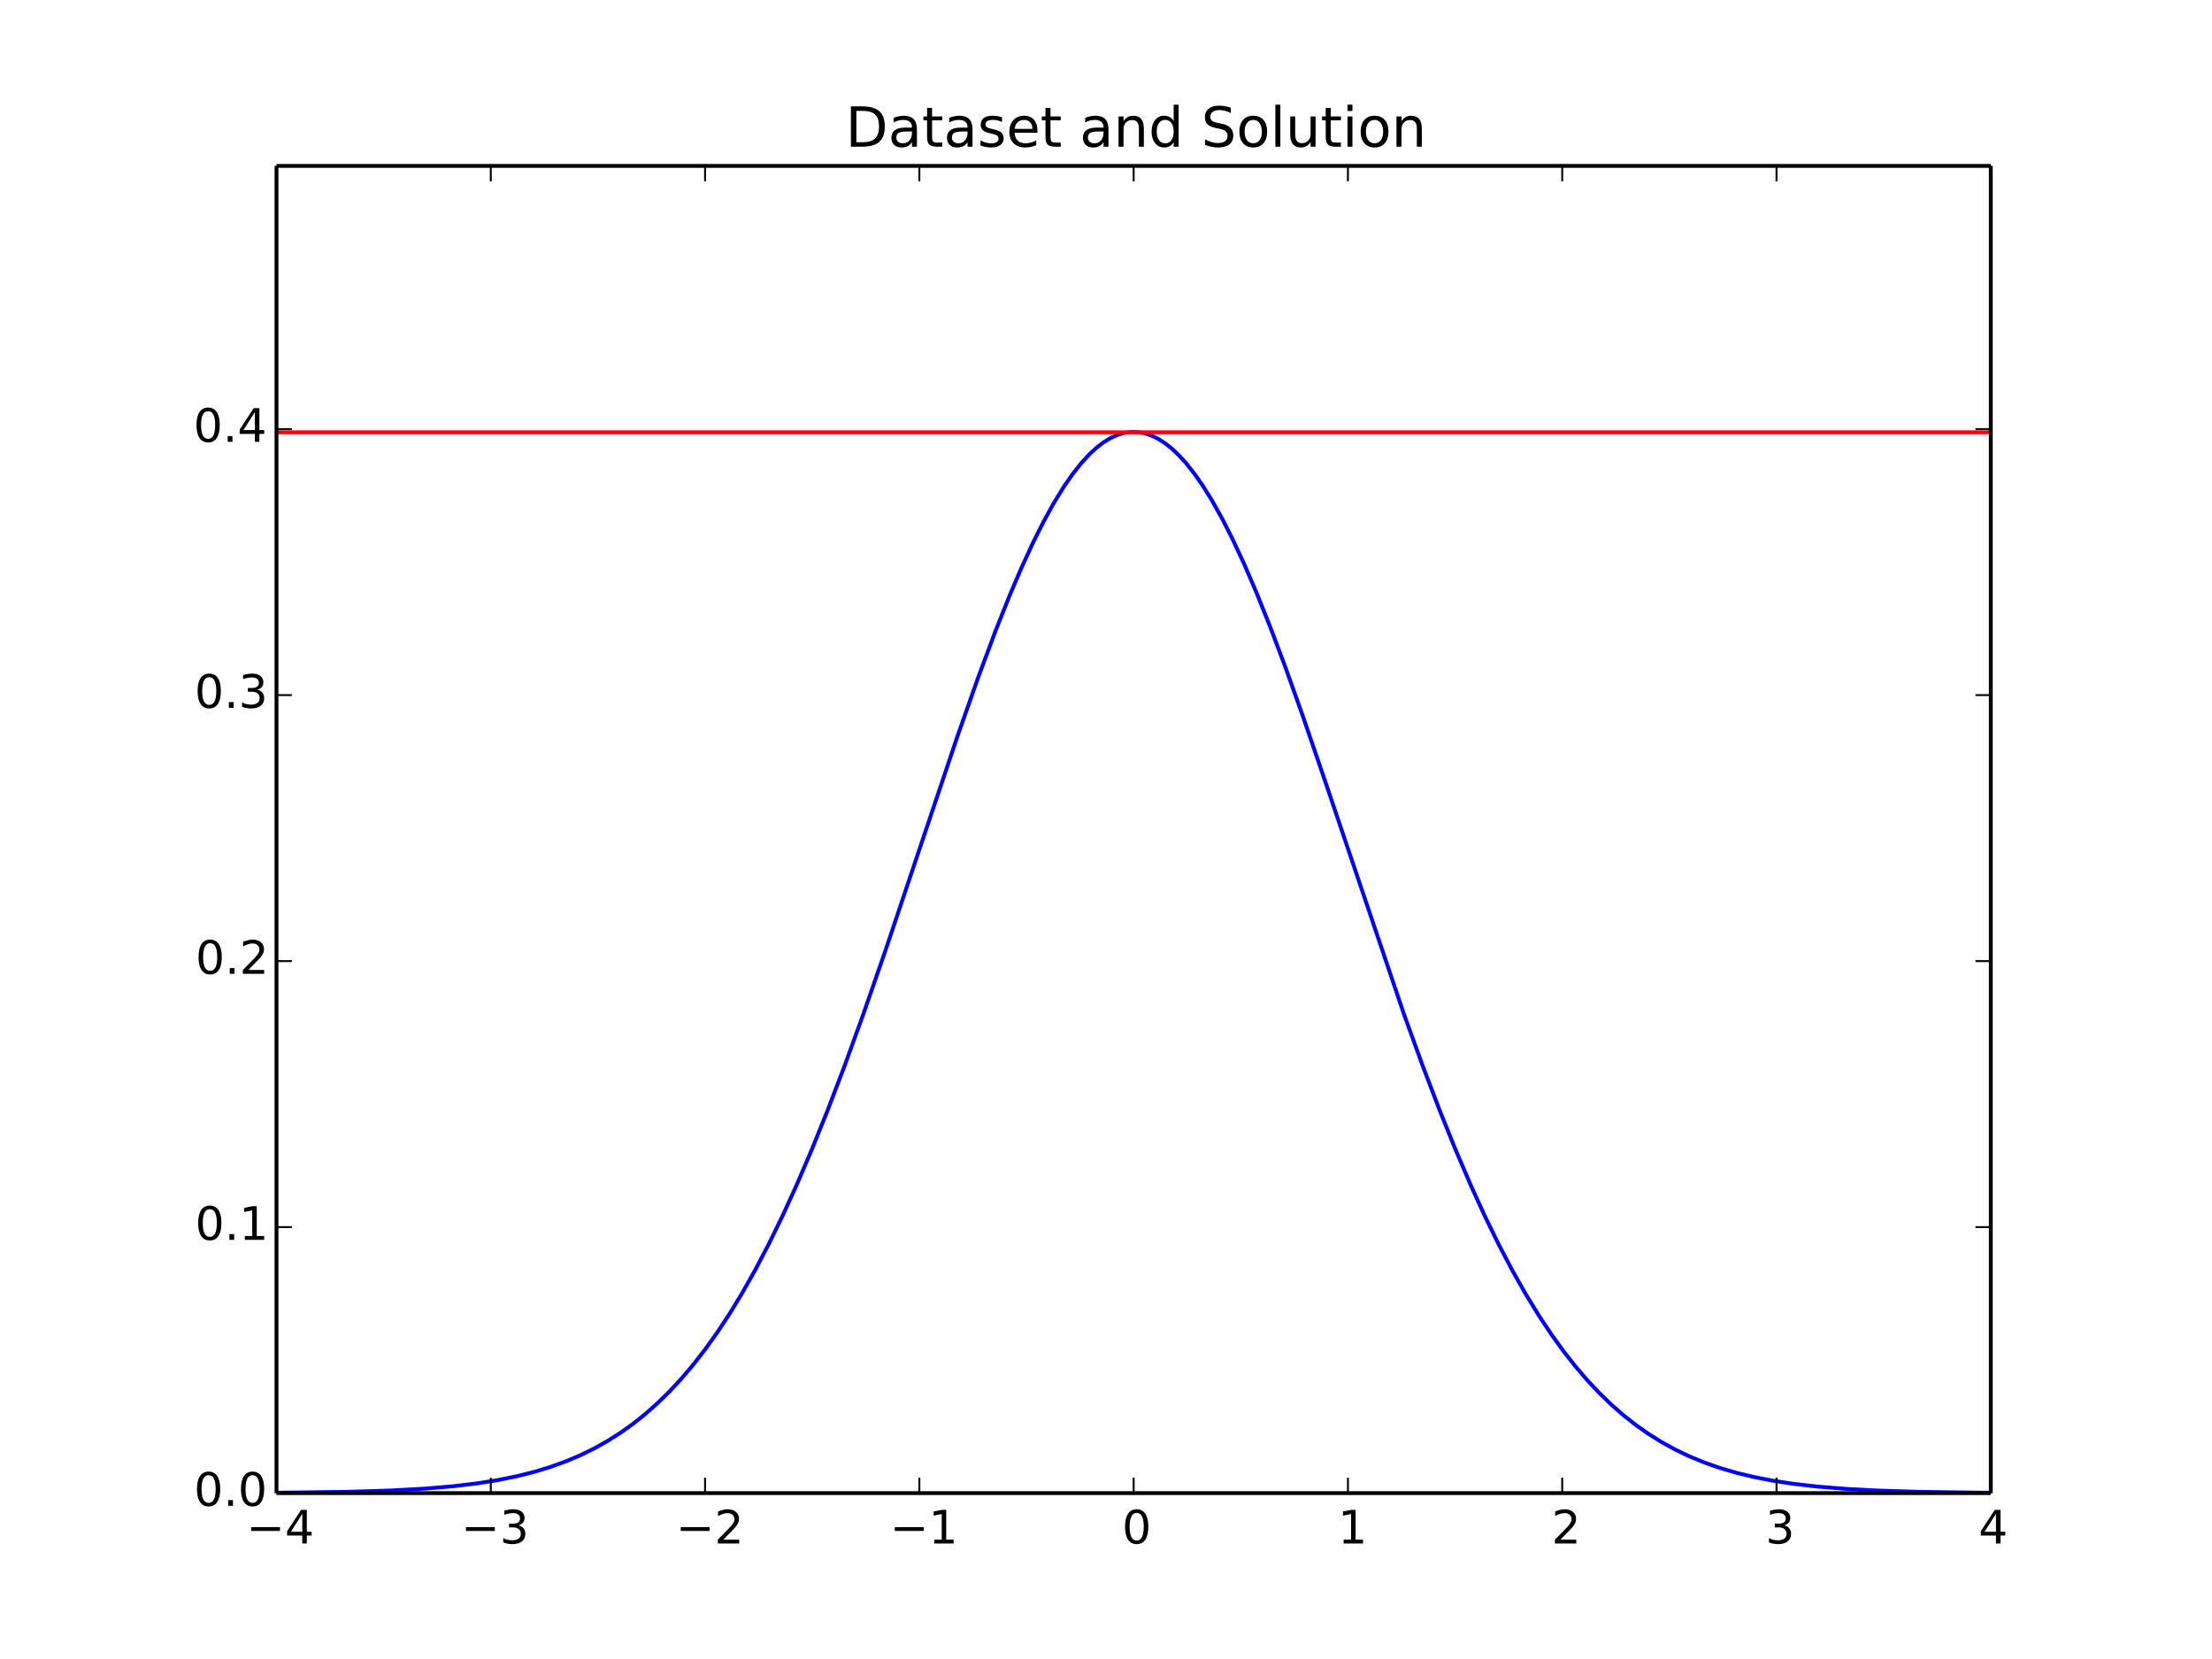
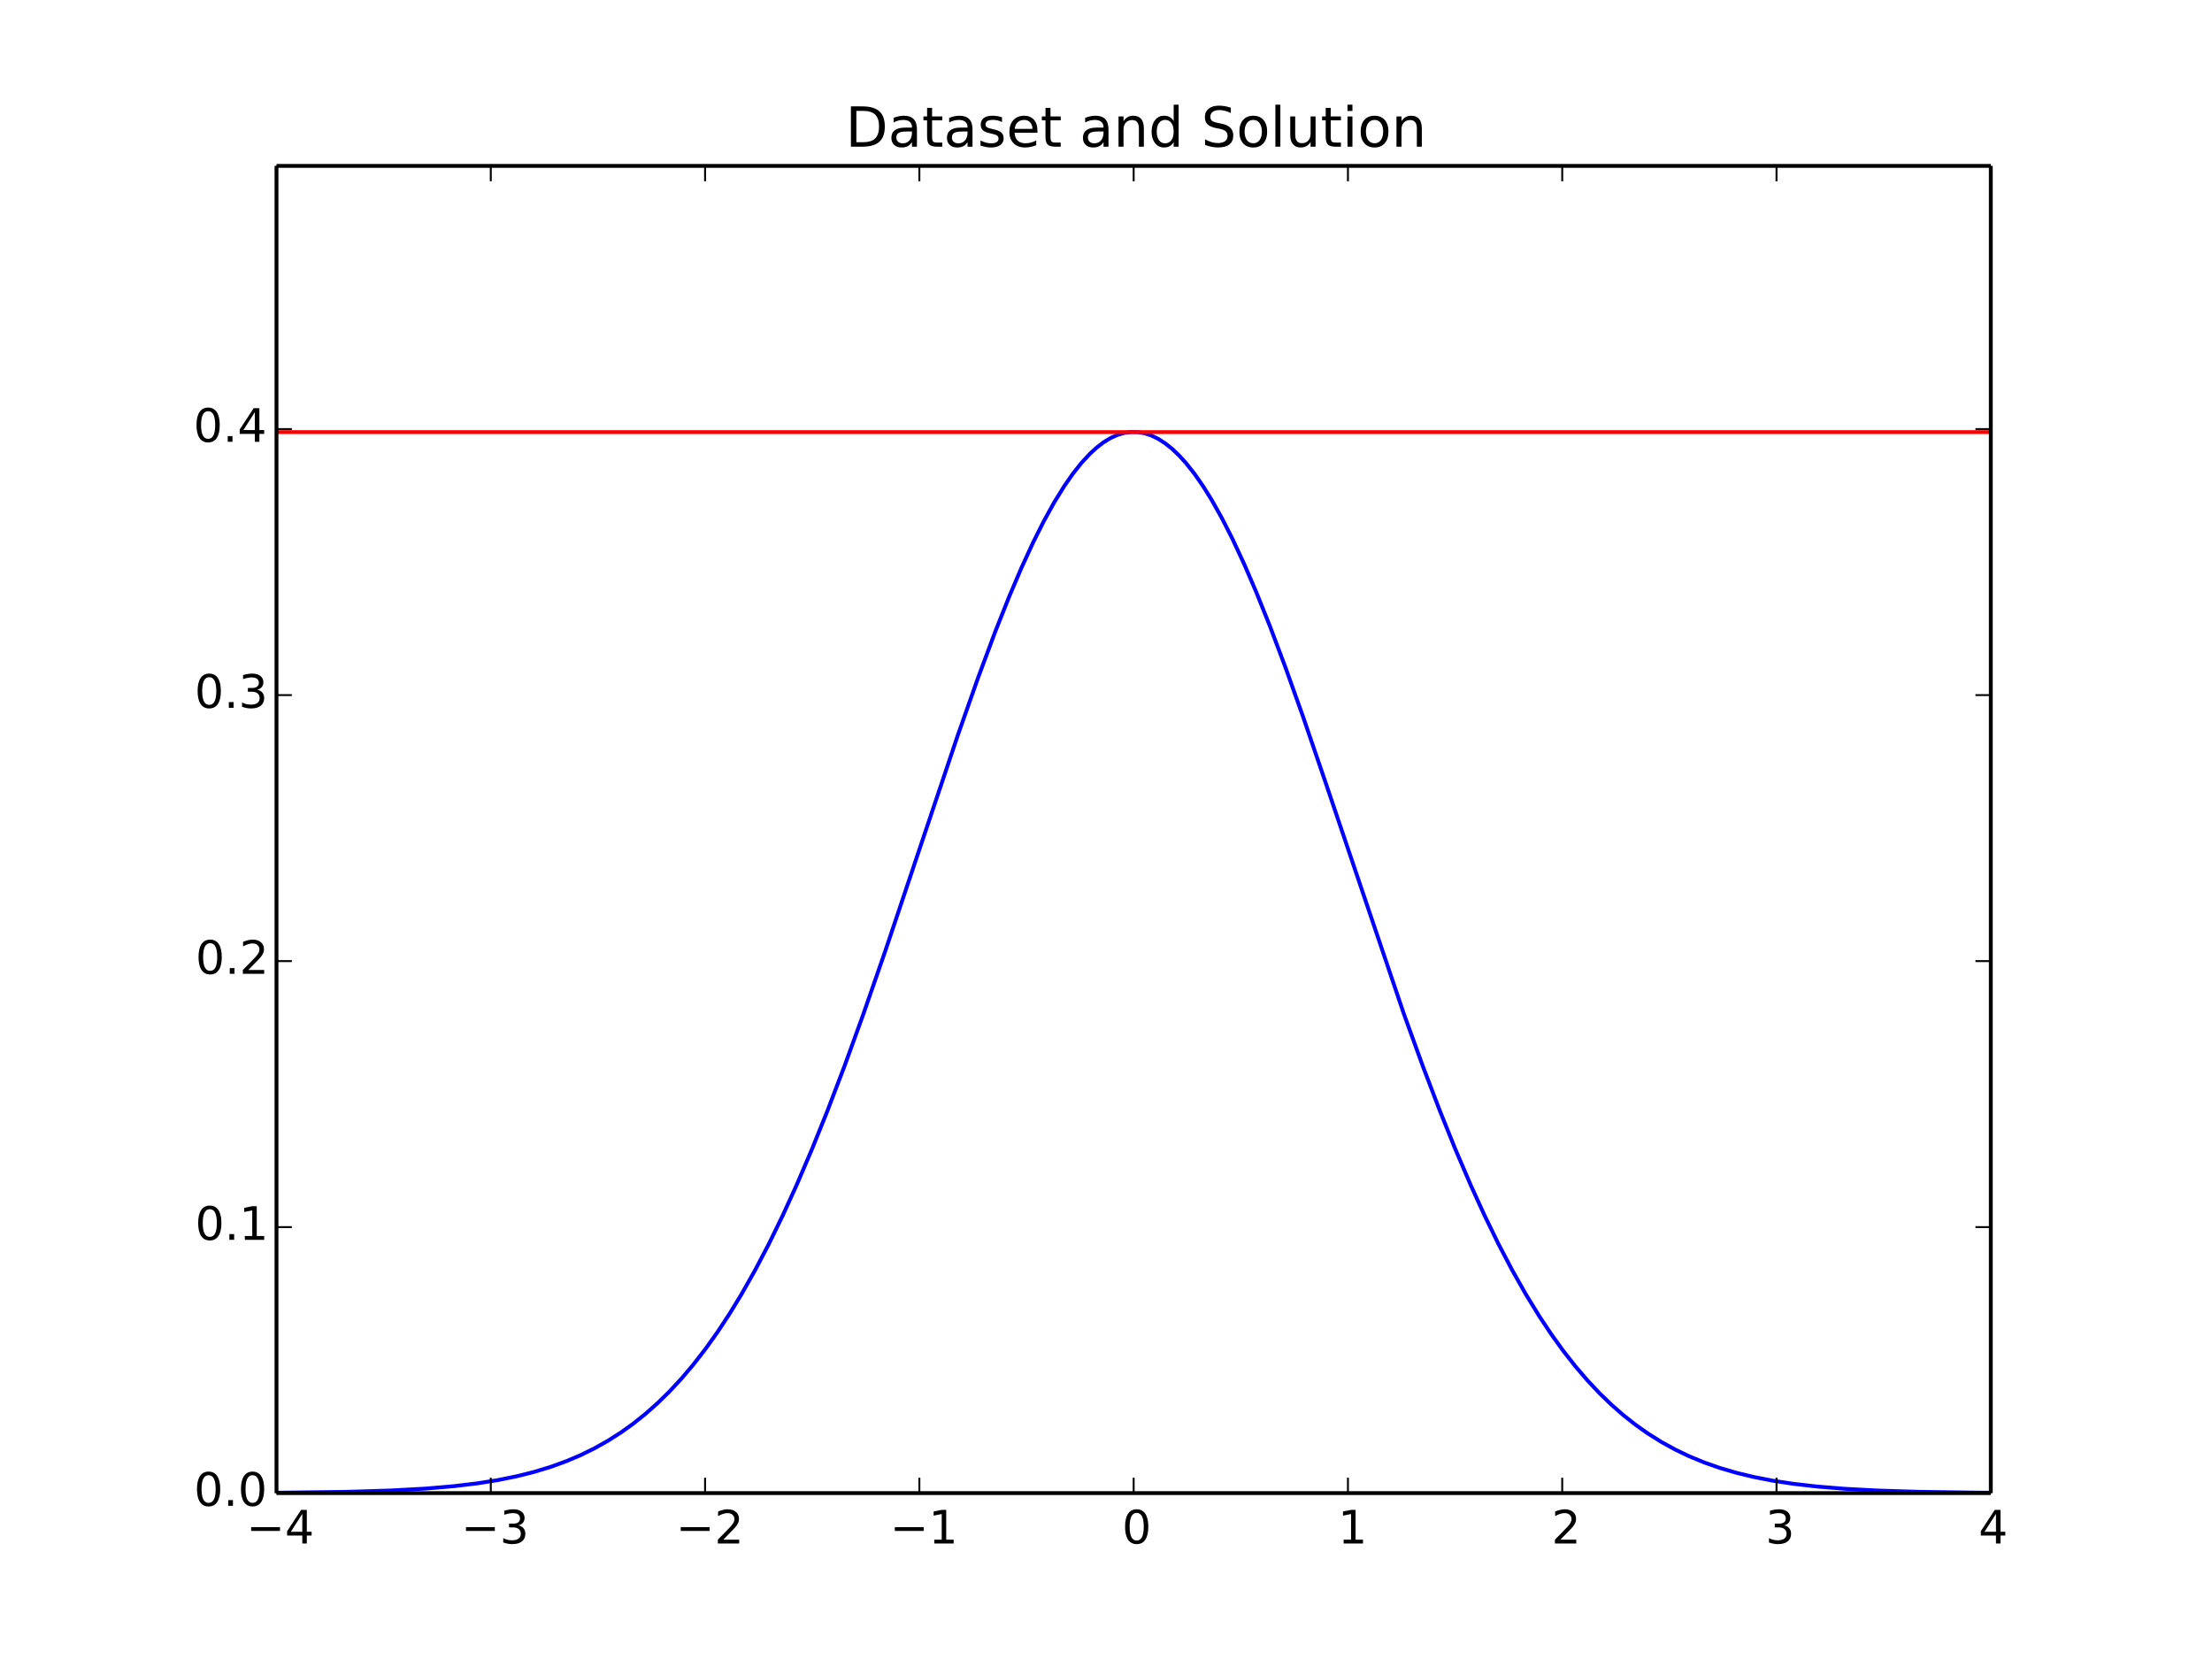
<svg xmlns="http://www.w3.org/2000/svg" xmlns:xlink="http://www.w3.org/1999/xlink" height="432pt" version="1.1" viewBox="0 0 576 432" width="576pt">
  <defs>
    <style type="text/css">
*{stroke-linecap:butt;stroke-linejoin:round;}
  </style>
  </defs>
  <g id="figure_1">
    <g id="patch_1">
      <path d=" M0 432 L576 432 L576 0 L0 0 z " style="fill:#ffffff;" />
    </g>
    <g id="axes_1">
      <g id="patch_2">
        <path d=" M72 388.8 L518.4 388.8 L518.4 43.2 L72 43.2 z " style="fill:#ffffff;" />
      </g>
      <g id="line2d_1">
        <path clip-path="url(#p7ff5b81e1d)" d=" M72 388.707 L90.321 388.473 L101.939 388.114 L110.876 387.62 L118.025 387.013 L124.281 386.264 L129.643 385.412 L134.559 384.417 L139.027 383.299 L143.495 381.939 L147.517 380.475 L151.092 378.957 L154.667 377.21 L158.241 375.209 L161.816 372.927 L164.944 370.679 L168.072 368.178 L171.2 365.406 L174.328 362.344 L177.456 358.975 L180.584 355.283 L183.712 351.252 L186.84 346.868 L189.968 342.119 L193.095 336.996 L196.67 330.672 L200.245 323.843 L203.82 316.51 L207.395 308.678 L211.416 299.289 L215.438 289.318 L219.906 277.61 L224.822 264.061 L230.631 247.327 L238.674 223.375 L249.398 191.497 L254.76 176.287 L259.229 164.31 L262.804 155.324 L265.932 147.98 L269.059 141.183 L271.741 135.838 L274.422 130.974 L277.103 126.623 L279.337 123.409 L281.571 120.585 L283.805 118.167 L285.593 116.53 L287.38 115.165 L289.168 114.075 L290.955 113.263 L292.742 112.733 L294.53 112.485 L296.317 112.52 L298.105 112.839 L299.892 113.44 L301.679 114.321 L303.467 115.481 L305.254 116.914 L307.041 118.617 L308.829 120.585 L311.063 123.409 L313.297 126.623 L315.532 130.213 L318.213 134.993 L320.894 140.26 L324.022 146.974 L327.15 154.244 L330.724 163.155 L334.746 173.834 L339.214 186.344 L345.023 203.313 L365.578 264.061 L370.494 277.61 L374.962 289.318 L378.984 299.289 L383.005 308.678 L386.58 316.51 L390.155 323.843 L393.73 330.672 L397.305 336.996 L400.879 342.82 L404.007 347.517 L407.135 351.849 L410.263 355.831 L413.391 359.476 L416.519 362.8 L419.647 365.819 L422.775 368.552 L425.903 371.015 L429.031 373.228 L432.605 375.474 L436.18 377.442 L439.755 379.159 L443.777 380.822 L447.798 382.232 L452.267 383.541 L456.735 384.615 L461.65 385.57 L467.013 386.386 L473.268 387.101 L480.418 387.681 L488.908 388.132 L499.632 388.464 L514.378 388.677 L518.4 388.707 L518.4 388.707" style="fill:none;stroke:#0000ff;stroke-linecap:square;" />
      </g>
      <g id="line2d_2">
-         <path clip-path="url(#p7ff5b81e1d)" d=" M72 112.573 L518.4 112.573" style="fill:none;stroke:#ff0000;stroke-linecap:square;" />
+         <path clip-path="url(#p7ff5b81e1d)" d=" M72 112.52 L518.4 112.52" style="fill:none;stroke:#ff0000;stroke-linecap:square;" />
      </g>
      <g id="matplotlib.axis_1">
        <g id="xtick_1">
          <g id="line2d_3">
            <defs>
              <path d=" M0 0 L0 -4" id="m93b0483c22" style="stroke:#000000;stroke-width:0.5;" />
            </defs>
            <g>
              <use style="stroke:#000000;stroke-width:0.5;" x="72.0" xlink:href="#m93b0483c22" y="388.8" />
            </g>
          </g>
          <g id="line2d_4">
            <defs>
              <path d=" M0 0 L0 4" id="m741efc42ff" style="stroke:#000000;stroke-width:0.5;" />
            </defs>
            <g>
              <use style="stroke:#000000;stroke-width:0.5;" x="72.0" xlink:href="#m741efc42ff" y="43.2" />
            </g>
          </g>
          <g id="text_1">
            <defs>
              <path d=" M10.594 35.5 L73.188 35.5 L73.188 27.203 L10.594 27.203 z " id="BitstreamVeraSans-Roman-2212" />
              <path d=" M37.797 64.312 L12.891 25.391 L37.797 25.391 z  M35.203 72.906 L47.609 72.906 L47.609 25.391 L58.016 25.391 L58.016 17.188 L47.609 17.188 L47.609 0 L37.797 0 L37.797 17.188 L4.891 17.188 L4.891 26.703 z " id="BitstreamVeraSans-Roman-34" />
            </defs>
            <g transform="translate(64.12687 401.9181)scale(0.12 -0.12)">
              <use xlink:href="#BitstreamVeraSans-Roman-2212" />
              <use x="83.789" xlink:href="#BitstreamVeraSans-Roman-34" />
            </g>
          </g>
        </g>
        <g id="xtick_2">
          <g id="line2d_5">
            <g>
              <use style="stroke:#000000;stroke-width:0.5;" x="127.8" xlink:href="#m93b0483c22" y="388.8" />
            </g>
          </g>
          <g id="line2d_6">
            <g>
              <use style="stroke:#000000;stroke-width:0.5;" x="127.8" xlink:href="#m741efc42ff" y="43.2" />
            </g>
          </g>
          <g id="text_2">
            <defs>
              <path d=" M40.578 39.312 Q47.656 37.797 51.625 33 Q55.609 28.219 55.609 21.188 Q55.609 10.406 48.188 4.484 Q40.766 -1.422 27.094 -1.422 Q22.516 -1.422 17.656 -0.516 Q12.797 0.391 7.625 2.203 L7.625 11.719 Q11.719 9.328 16.594 8.109 Q21.484 6.891 26.812 6.891 Q36.078 6.891 40.938 10.547 Q45.797 14.203 45.797 21.188 Q45.797 27.641 41.281 31.266 Q36.766 34.906 28.719 34.906 L20.219 34.906 L20.219 43.016 L29.109 43.016 Q36.375 43.016 40.234 45.922 Q44.094 48.828 44.094 54.297 Q44.094 59.906 40.109 62.906 Q36.141 65.922 28.719 65.922 Q24.656 65.922 20.016 65.031 Q15.375 64.156 9.812 62.312 L9.812 71.094 Q15.438 72.656 20.344 73.438 Q25.25 74.219 29.594 74.219 Q40.828 74.219 47.359 69.109 Q53.906 64.016 53.906 55.328 Q53.906 49.266 50.438 45.094 Q46.969 40.922 40.578 39.312" id="BitstreamVeraSans-Roman-33" />
            </defs>
            <g transform="translate(120.0713 401.9181)scale(0.12 -0.12)">
              <use xlink:href="#BitstreamVeraSans-Roman-2212" />
              <use x="83.789" xlink:href="#BitstreamVeraSans-Roman-33" />
            </g>
          </g>
        </g>
        <g id="xtick_3">
          <g id="line2d_7">
            <g>
              <use style="stroke:#000000;stroke-width:0.5;" x="183.6" xlink:href="#m93b0483c22" y="388.8" />
            </g>
          </g>
          <g id="line2d_8">
            <g>
              <use style="stroke:#000000;stroke-width:0.5;" x="183.6" xlink:href="#m741efc42ff" y="43.2" />
            </g>
          </g>
          <g id="text_3">
            <defs>
              <path d=" M19.188 8.297 L53.609 8.297 L53.609 0 L7.328 0 L7.328 8.297 Q12.938 14.109 22.625 23.891 Q32.328 33.688 34.812 36.531 Q39.547 41.844 41.422 45.531 Q43.312 49.219 43.312 52.781 Q43.312 58.594 39.234 62.25 Q35.156 65.922 28.609 65.922 Q23.969 65.922 18.812 64.312 Q13.672 62.703 7.812 59.422 L7.812 69.391 Q13.766 71.781 18.938 73 Q24.125 74.219 28.422 74.219 Q39.75 74.219 46.484 68.547 Q53.219 62.891 53.219 53.422 Q53.219 48.922 51.531 44.891 Q49.859 40.875 45.406 35.406 Q44.188 33.984 37.641 27.219 Q31.109 20.453 19.188 8.297" id="BitstreamVeraSans-Roman-32" />
            </defs>
            <g transform="translate(175.9913 401.9181)scale(0.12 -0.12)">
              <use xlink:href="#BitstreamVeraSans-Roman-2212" />
              <use x="83.789" xlink:href="#BitstreamVeraSans-Roman-32" />
            </g>
          </g>
        </g>
        <g id="xtick_4">
          <g id="line2d_9">
            <g>
              <use style="stroke:#000000;stroke-width:0.5;" x="239.4" xlink:href="#m93b0483c22" y="388.8" />
            </g>
          </g>
          <g id="line2d_10">
            <g>
              <use style="stroke:#000000;stroke-width:0.5;" x="239.4" xlink:href="#m741efc42ff" y="43.2" />
            </g>
          </g>
          <g id="text_4">
            <defs>
              <path d=" M12.406 8.297 L28.516 8.297 L28.516 63.922 L10.984 60.406 L10.984 69.391 L28.422 72.906 L38.281 72.906 L38.281 8.297 L54.391 8.297 L54.391 0 L12.406 0 z " id="BitstreamVeraSans-Roman-31" />
            </defs>
            <g transform="translate(231.7444 401.9181)scale(0.12 -0.12)">
              <use xlink:href="#BitstreamVeraSans-Roman-2212" />
              <use x="83.789" xlink:href="#BitstreamVeraSans-Roman-31" />
            </g>
          </g>
        </g>
        <g id="xtick_5">
          <g id="line2d_11">
            <g>
              <use style="stroke:#000000;stroke-width:0.5;" x="295.2" xlink:href="#m93b0483c22" y="388.8" />
            </g>
          </g>
          <g id="line2d_12">
            <g>
              <use style="stroke:#000000;stroke-width:0.5;" x="295.2" xlink:href="#m741efc42ff" y="43.2" />
            </g>
          </g>
          <g id="text_5">
            <defs>
              <path d=" M31.781 66.406 Q24.172 66.406 20.328 58.906 Q16.5 51.422 16.5 36.375 Q16.5 21.391 20.328 13.891 Q24.172 6.391 31.781 6.391 Q39.453 6.391 43.281 13.891 Q47.125 21.391 47.125 36.375 Q47.125 51.422 43.281 58.906 Q39.453 66.406 31.781 66.406 M31.781 74.219 Q44.047 74.219 50.516 64.516 Q56.984 54.828 56.984 36.375 Q56.984 17.969 50.516 8.266 Q44.047 -1.422 31.781 -1.422 Q19.531 -1.422 13.062 8.266 Q6.594 17.969 6.594 36.375 Q6.594 54.828 13.062 64.516 Q19.531 74.219 31.781 74.219" id="BitstreamVeraSans-Roman-30" />
            </defs>
            <g transform="translate(292.1766 401.9181)scale(0.12 -0.12)">
              <use xlink:href="#BitstreamVeraSans-Roman-30" />
            </g>
          </g>
        </g>
        <g id="xtick_6">
          <g id="line2d_13">
            <g>
              <use style="stroke:#000000;stroke-width:0.5;" x="351.0" xlink:href="#m93b0483c22" y="388.8" />
            </g>
          </g>
          <g id="line2d_14">
            <g>
              <use style="stroke:#000000;stroke-width:0.5;" x="351.0" xlink:href="#m741efc42ff" y="43.2" />
            </g>
          </g>
          <g id="text_6">
            <g transform="translate(348.3956 401.9181)scale(0.12 -0.12)">
              <use xlink:href="#BitstreamVeraSans-Roman-31" />
            </g>
          </g>
        </g>
        <g id="xtick_7">
          <g id="line2d_15">
            <g>
              <use style="stroke:#000000;stroke-width:0.5;" x="406.8" xlink:href="#m93b0483c22" y="388.8" />
            </g>
          </g>
          <g id="line2d_16">
            <g>
              <use style="stroke:#000000;stroke-width:0.5;" x="406.8" xlink:href="#m741efc42ff" y="43.2" />
            </g>
          </g>
          <g id="text_7">
            <g transform="translate(404.0231 401.9181)scale(0.12 -0.12)">
              <use xlink:href="#BitstreamVeraSans-Roman-32" />
            </g>
          </g>
        </g>
        <g id="xtick_8">
          <g id="line2d_17">
            <g>
              <use style="stroke:#000000;stroke-width:0.5;" x="462.6" xlink:href="#m93b0483c22" y="388.8" />
            </g>
          </g>
          <g id="line2d_18">
            <g>
              <use style="stroke:#000000;stroke-width:0.5;" x="462.6" xlink:href="#m741efc42ff" y="43.2" />
            </g>
          </g>
          <g id="text_8">
            <g transform="translate(459.7209 401.9181)scale(0.12 -0.12)">
              <use xlink:href="#BitstreamVeraSans-Roman-33" />
            </g>
          </g>
        </g>
        <g id="xtick_9">
          <g id="line2d_19">
            <g>
              <use style="stroke:#000000;stroke-width:0.5;" x="518.4" xlink:href="#m93b0483c22" y="388.8" />
            </g>
          </g>
          <g id="line2d_20">
            <g>
              <use style="stroke:#000000;stroke-width:0.5;" x="518.4" xlink:href="#m741efc42ff" y="43.2" />
            </g>
          </g>
          <g id="text_9">
            <g transform="translate(515.2125 401.9181)scale(0.12 -0.12)">
              <use xlink:href="#BitstreamVeraSans-Roman-34" />
            </g>
          </g>
        </g>
      </g>
      <g id="matplotlib.axis_2">
        <g id="ytick_1">
          <g id="line2d_21">
            <defs>
              <path d=" M0 0 L4 0" id="m728421d6d4" style="stroke:#000000;stroke-width:0.5;" />
            </defs>
            <g>
              <use style="stroke:#000000;stroke-width:0.5;" x="72.0" xlink:href="#m728421d6d4" y="388.8" />
            </g>
          </g>
          <g id="line2d_22">
            <defs>
              <path d=" M0 0 L-4 0" id="mcb0005524f" style="stroke:#000000;stroke-width:0.5;" />
            </defs>
            <g>
              <use style="stroke:#000000;stroke-width:0.5;" x="518.4" xlink:href="#mcb0005524f" y="388.8" />
            </g>
          </g>
          <g id="text_10">
            <defs>
              <path d=" M10.688 12.406 L21 12.406 L21 0 L10.688 0 z " id="BitstreamVeraSans-Roman-2e" />
            </defs>
            <g transform="translate(50.50438 392.1112)scale(0.12 -0.12)">
              <use xlink:href="#BitstreamVeraSans-Roman-30" />
              <use x="63.623" xlink:href="#BitstreamVeraSans-Roman-2e" />
              <use x="95.41" xlink:href="#BitstreamVeraSans-Roman-30" />
            </g>
          </g>
        </g>
        <g id="ytick_2">
          <g id="line2d_23">
            <g>
              <use style="stroke:#000000;stroke-width:0.5;" x="72.0" xlink:href="#m728421d6d4" y="319.533" />
            </g>
          </g>
          <g id="line2d_24">
            <g>
              <use style="stroke:#000000;stroke-width:0.5;" x="518.4" xlink:href="#mcb0005524f" y="319.533" />
            </g>
          </g>
          <g id="text_11">
            <g transform="translate(50.81562 322.8443)scale(0.12 -0.12)">
              <use xlink:href="#BitstreamVeraSans-Roman-30" />
              <use x="63.623" xlink:href="#BitstreamVeraSans-Roman-2e" />
              <use x="95.41" xlink:href="#BitstreamVeraSans-Roman-31" />
            </g>
          </g>
        </g>
        <g id="ytick_3">
          <g id="line2d_25">
            <g>
              <use style="stroke:#000000;stroke-width:0.5;" x="72.0" xlink:href="#m728421d6d4" y="250.266" />
            </g>
          </g>
          <g id="line2d_26">
            <g>
              <use style="stroke:#000000;stroke-width:0.5;" x="518.4" xlink:href="#mcb0005524f" y="250.266" />
            </g>
          </g>
          <g id="text_12">
            <g transform="translate(50.90937 253.5773)scale(0.12 -0.12)">
              <use xlink:href="#BitstreamVeraSans-Roman-30" />
              <use x="63.623" xlink:href="#BitstreamVeraSans-Roman-2e" />
              <use x="95.41" xlink:href="#BitstreamVeraSans-Roman-32" />
            </g>
          </g>
        </g>
        <g id="ytick_4">
          <g id="line2d_27">
            <g>
              <use style="stroke:#000000;stroke-width:0.5;" x="72.0" xlink:href="#m728421d6d4" y="180.999" />
            </g>
          </g>
          <g id="line2d_28">
            <g>
              <use style="stroke:#000000;stroke-width:0.5;" x="518.4" xlink:href="#mcb0005524f" y="180.999" />
            </g>
          </g>
          <g id="text_13">
            <g transform="translate(50.66938 184.3103)scale(0.12 -0.12)">
              <use xlink:href="#BitstreamVeraSans-Roman-30" />
              <use x="63.623" xlink:href="#BitstreamVeraSans-Roman-2e" />
              <use x="95.41" xlink:href="#BitstreamVeraSans-Roman-33" />
            </g>
          </g>
        </g>
        <g id="ytick_5">
          <g id="line2d_29">
            <g>
              <use style="stroke:#000000;stroke-width:0.5;" x="72.0" xlink:href="#m728421d6d4" y="111.732" />
            </g>
          </g>
          <g id="line2d_30">
            <g>
              <use style="stroke:#000000;stroke-width:0.5;" x="518.4" xlink:href="#mcb0005524f" y="111.732" />
            </g>
          </g>
          <g id="text_14">
            <g transform="translate(50.38063 115.0434)scale(0.12 -0.12)">
              <use xlink:href="#BitstreamVeraSans-Roman-30" />
              <use x="63.623" xlink:href="#BitstreamVeraSans-Roman-2e" />
              <use x="95.41" xlink:href="#BitstreamVeraSans-Roman-34" />
            </g>
          </g>
        </g>
      </g>
      <g id="patch_3">
        <path d=" M72 43.2 L518.4 43.2" style="fill:none;stroke:#000000;" />
      </g>
      <g id="patch_4">
        <path d=" M518.4 388.8 L518.4 43.2" style="fill:none;stroke:#000000;" />
      </g>
      <g id="patch_5">
        <path d=" M72 388.8 L518.4 388.8" style="fill:none;stroke:#000000;" />
      </g>
      <g id="patch_6">
        <path d=" M72 388.8 L72 43.2" style="fill:none;stroke:#000000;" />
      </g>
      <g id="text_15">
        <defs>
          <path id="BitstreamVeraSans-Roman-20" />
          <path d=" M54.891 33.016 L54.891 0 L45.906 0 L45.906 32.719 Q45.906 40.484 42.875 44.328 Q39.844 48.188 33.797 48.188 Q26.516 48.188 22.312 43.547 Q18.109 38.922 18.109 30.906 L18.109 0 L9.078 0 L9.078 54.688 L18.109 54.688 L18.109 46.188 Q21.344 51.125 25.703 53.562 Q30.078 56 35.797 56 Q45.219 56 50.047 50.172 Q54.891 44.344 54.891 33.016" id="BitstreamVeraSans-Roman-6e" />
          <path d=" M30.609 48.391 Q23.391 48.391 19.188 42.75 Q14.984 37.109 14.984 27.297 Q14.984 17.484 19.156 11.844 Q23.344 6.203 30.609 6.203 Q37.797 6.203 41.984 11.859 Q46.188 17.531 46.188 27.297 Q46.188 37.016 41.984 42.703 Q37.797 48.391 30.609 48.391 M30.609 56 Q42.328 56 49.016 48.375 Q55.719 40.766 55.719 27.297 Q55.719 13.875 49.016 6.219 Q42.328 -1.422 30.609 -1.422 Q18.844 -1.422 12.172 6.219 Q5.516 13.875 5.516 27.297 Q5.516 40.766 12.172 48.375 Q18.844 56 30.609 56" id="BitstreamVeraSans-Roman-6f" />
          <path d=" M9.422 75.984 L18.406 75.984 L18.406 0 L9.422 0 z " id="BitstreamVeraSans-Roman-6c" />
          <path d=" M19.672 64.797 L19.672 8.109 L31.594 8.109 Q46.688 8.109 53.688 14.938 Q60.688 21.781 60.688 36.531 Q60.688 51.172 53.688 57.984 Q46.688 64.797 31.594 64.797 z  M9.812 72.906 L30.078 72.906 Q51.266 72.906 61.172 64.094 Q71.094 55.281 71.094 36.531 Q71.094 17.672 61.125 8.828 Q51.172 0 30.078 0 L9.812 0 z " id="BitstreamVeraSans-Roman-44" />
          <path d=" M9.422 54.688 L18.406 54.688 L18.406 0 L9.422 0 z  M9.422 75.984 L18.406 75.984 L18.406 64.594 L9.422 64.594 z " id="BitstreamVeraSans-Roman-69" />
          <path d=" M56.203 29.594 L56.203 25.203 L14.891 25.203 Q15.484 15.922 20.484 11.062 Q25.484 6.203 34.422 6.203 Q39.594 6.203 44.453 7.469 Q49.312 8.734 54.109 11.281 L54.109 2.781 Q49.266 0.734 44.188 -0.344 Q39.109 -1.422 33.891 -1.422 Q20.797 -1.422 13.156 6.188 Q5.516 13.812 5.516 26.812 Q5.516 40.234 12.766 48.109 Q20.016 56 32.328 56 Q43.359 56 49.781 48.891 Q56.203 41.797 56.203 29.594 M47.219 32.234 Q47.125 39.594 43.094 43.984 Q39.062 48.391 32.422 48.391 Q24.906 48.391 20.391 44.141 Q15.875 39.891 15.188 32.172 z " id="BitstreamVeraSans-Roman-65" />
          <path d=" M45.406 46.391 L45.406 75.984 L54.391 75.984 L54.391 0 L45.406 0 L45.406 8.203 Q42.578 3.328 38.25 0.953 Q33.938 -1.422 27.875 -1.422 Q17.969 -1.422 11.734 6.484 Q5.516 14.406 5.516 27.297 Q5.516 40.188 11.734 48.094 Q17.969 56 27.875 56 Q33.938 56 38.25 53.625 Q42.578 51.266 45.406 46.391 M14.797 27.297 Q14.797 17.391 18.875 11.75 Q22.953 6.109 30.078 6.109 Q37.203 6.109 41.297 11.75 Q45.406 17.391 45.406 27.297 Q45.406 37.203 41.297 42.844 Q37.203 48.484 30.078 48.484 Q22.953 48.484 18.875 42.844 Q14.797 37.203 14.797 27.297" id="BitstreamVeraSans-Roman-64" />
          <path d=" M18.312 70.219 L18.312 54.688 L36.812 54.688 L36.812 47.703 L18.312 47.703 L18.312 18.016 Q18.312 11.328 20.141 9.422 Q21.969 7.516 27.594 7.516 L36.812 7.516 L36.812 0 L27.594 0 Q17.188 0 13.234 3.875 Q9.281 7.766 9.281 18.016 L9.281 47.703 L2.688 47.703 L2.688 54.688 L9.281 54.688 L9.281 70.219 z " id="BitstreamVeraSans-Roman-74" />
          <path d=" M8.5 21.578 L8.5 54.688 L17.484 54.688 L17.484 21.922 Q17.484 14.156 20.5 10.266 Q23.531 6.391 29.594 6.391 Q36.859 6.391 41.078 11.031 Q45.312 15.672 45.312 23.688 L45.312 54.688 L54.297 54.688 L54.297 0 L45.312 0 L45.312 8.406 Q42.047 3.422 37.719 1 Q33.406 -1.422 27.688 -1.422 Q18.266 -1.422 13.375 4.438 Q8.5 10.297 8.5 21.578" id="BitstreamVeraSans-Roman-75" />
          <path d=" M34.281 27.484 Q23.391 27.484 19.188 25 Q14.984 22.516 14.984 16.5 Q14.984 11.719 18.141 8.906 Q21.297 6.109 26.703 6.109 Q34.188 6.109 38.703 11.406 Q43.219 16.703 43.219 25.484 L43.219 27.484 z  M52.203 31.203 L52.203 0 L43.219 0 L43.219 8.297 Q40.141 3.328 35.547 0.953 Q30.953 -1.422 24.312 -1.422 Q15.922 -1.422 10.953 3.297 Q6 8.016 6 15.922 Q6 25.141 12.172 29.828 Q18.359 34.516 30.609 34.516 L43.219 34.516 L43.219 35.406 Q43.219 41.609 39.141 45 Q35.062 48.391 27.688 48.391 Q23 48.391 18.547 47.266 Q14.109 46.141 10.016 43.891 L10.016 52.203 Q14.938 54.109 19.578 55.047 Q24.219 56 28.609 56 Q40.484 56 46.344 49.844 Q52.203 43.703 52.203 31.203" id="BitstreamVeraSans-Roman-61" />
          <path d=" M44.281 53.078 L44.281 44.578 Q40.484 46.531 36.375 47.5 Q32.281 48.484 27.875 48.484 Q21.188 48.484 17.844 46.438 Q14.5 44.391 14.5 40.281 Q14.5 37.156 16.891 35.375 Q19.281 33.594 26.516 31.984 L29.594 31.297 Q39.156 29.25 43.188 25.516 Q47.219 21.781 47.219 15.094 Q47.219 7.469 41.188 3.016 Q35.156 -1.422 24.609 -1.422 Q20.219 -1.422 15.453 -0.562 Q10.688 0.297 5.422 2 L5.422 11.281 Q10.406 8.688 15.234 7.391 Q20.062 6.109 24.812 6.109 Q31.156 6.109 34.562 8.281 Q37.984 10.453 37.984 14.406 Q37.984 18.062 35.516 20.016 Q33.062 21.969 24.703 23.781 L21.578 24.516 Q13.234 26.266 9.516 29.906 Q5.812 33.547 5.812 39.891 Q5.812 47.609 11.281 51.797 Q16.75 56 26.812 56 Q31.781 56 36.172 55.266 Q40.578 54.547 44.281 53.078" id="BitstreamVeraSans-Roman-73" />
          <path d=" M53.516 70.516 L53.516 60.891 Q47.906 63.578 42.922 64.891 Q37.938 66.219 33.297 66.219 Q25.25 66.219 20.875 63.094 Q16.5 59.969 16.5 54.203 Q16.5 49.359 19.406 46.891 Q22.312 44.438 30.422 42.922 L36.375 41.703 Q47.406 39.594 52.656 34.297 Q57.906 29 57.906 20.125 Q57.906 9.516 50.797 4.047 Q43.703 -1.422 29.984 -1.422 Q24.812 -1.422 18.969 -0.25 Q13.141 0.922 6.891 3.219 L6.891 13.375 Q12.891 10.016 18.656 8.297 Q24.422 6.594 29.984 6.594 Q38.422 6.594 43.016 9.906 Q47.609 13.234 47.609 19.391 Q47.609 24.75 44.312 27.781 Q41.016 30.812 33.5 32.328 L27.484 33.5 Q16.453 35.688 11.516 40.375 Q6.594 45.062 6.594 53.422 Q6.594 63.094 13.406 68.656 Q20.219 74.219 32.172 74.219 Q37.312 74.219 42.625 73.281 Q47.953 72.359 53.516 70.516" id="BitstreamVeraSans-Roman-53" />
        </defs>
        <g transform="translate(220.1625 38.2)scale(0.144 -0.144)">
          <use xlink:href="#BitstreamVeraSans-Roman-44" />
          <use x="77.002" xlink:href="#BitstreamVeraSans-Roman-61" />
          <use x="138.281" xlink:href="#BitstreamVeraSans-Roman-74" />
          <use x="177.49" xlink:href="#BitstreamVeraSans-Roman-61" />
          <use x="238.77" xlink:href="#BitstreamVeraSans-Roman-73" />
          <use x="290.869" xlink:href="#BitstreamVeraSans-Roman-65" />
          <use x="352.393" xlink:href="#BitstreamVeraSans-Roman-74" />
          <use x="391.602" xlink:href="#BitstreamVeraSans-Roman-20" />
          <use x="423.389" xlink:href="#BitstreamVeraSans-Roman-61" />
          <use x="484.668" xlink:href="#BitstreamVeraSans-Roman-6e" />
          <use x="548.047" xlink:href="#BitstreamVeraSans-Roman-64" />
          <use x="611.523" xlink:href="#BitstreamVeraSans-Roman-20" />
          <use x="643.311" xlink:href="#BitstreamVeraSans-Roman-53" />
          <use x="706.787" xlink:href="#BitstreamVeraSans-Roman-6f" />
          <use x="767.969" xlink:href="#BitstreamVeraSans-Roman-6c" />
          <use x="795.752" xlink:href="#BitstreamVeraSans-Roman-75" />
          <use x="859.131" xlink:href="#BitstreamVeraSans-Roman-74" />
          <use x="898.34" xlink:href="#BitstreamVeraSans-Roman-69" />
          <use x="926.123" xlink:href="#BitstreamVeraSans-Roman-6f" />
          <use x="987.305" xlink:href="#BitstreamVeraSans-Roman-6e" />
        </g>
      </g>
    </g>
  </g>
  <defs>
    <clipPath id="p7ff5b81e1d">
      <rect height="345.6" width="446.4" x="72.0" y="43.2" />
    </clipPath>
  </defs>
</svg>
